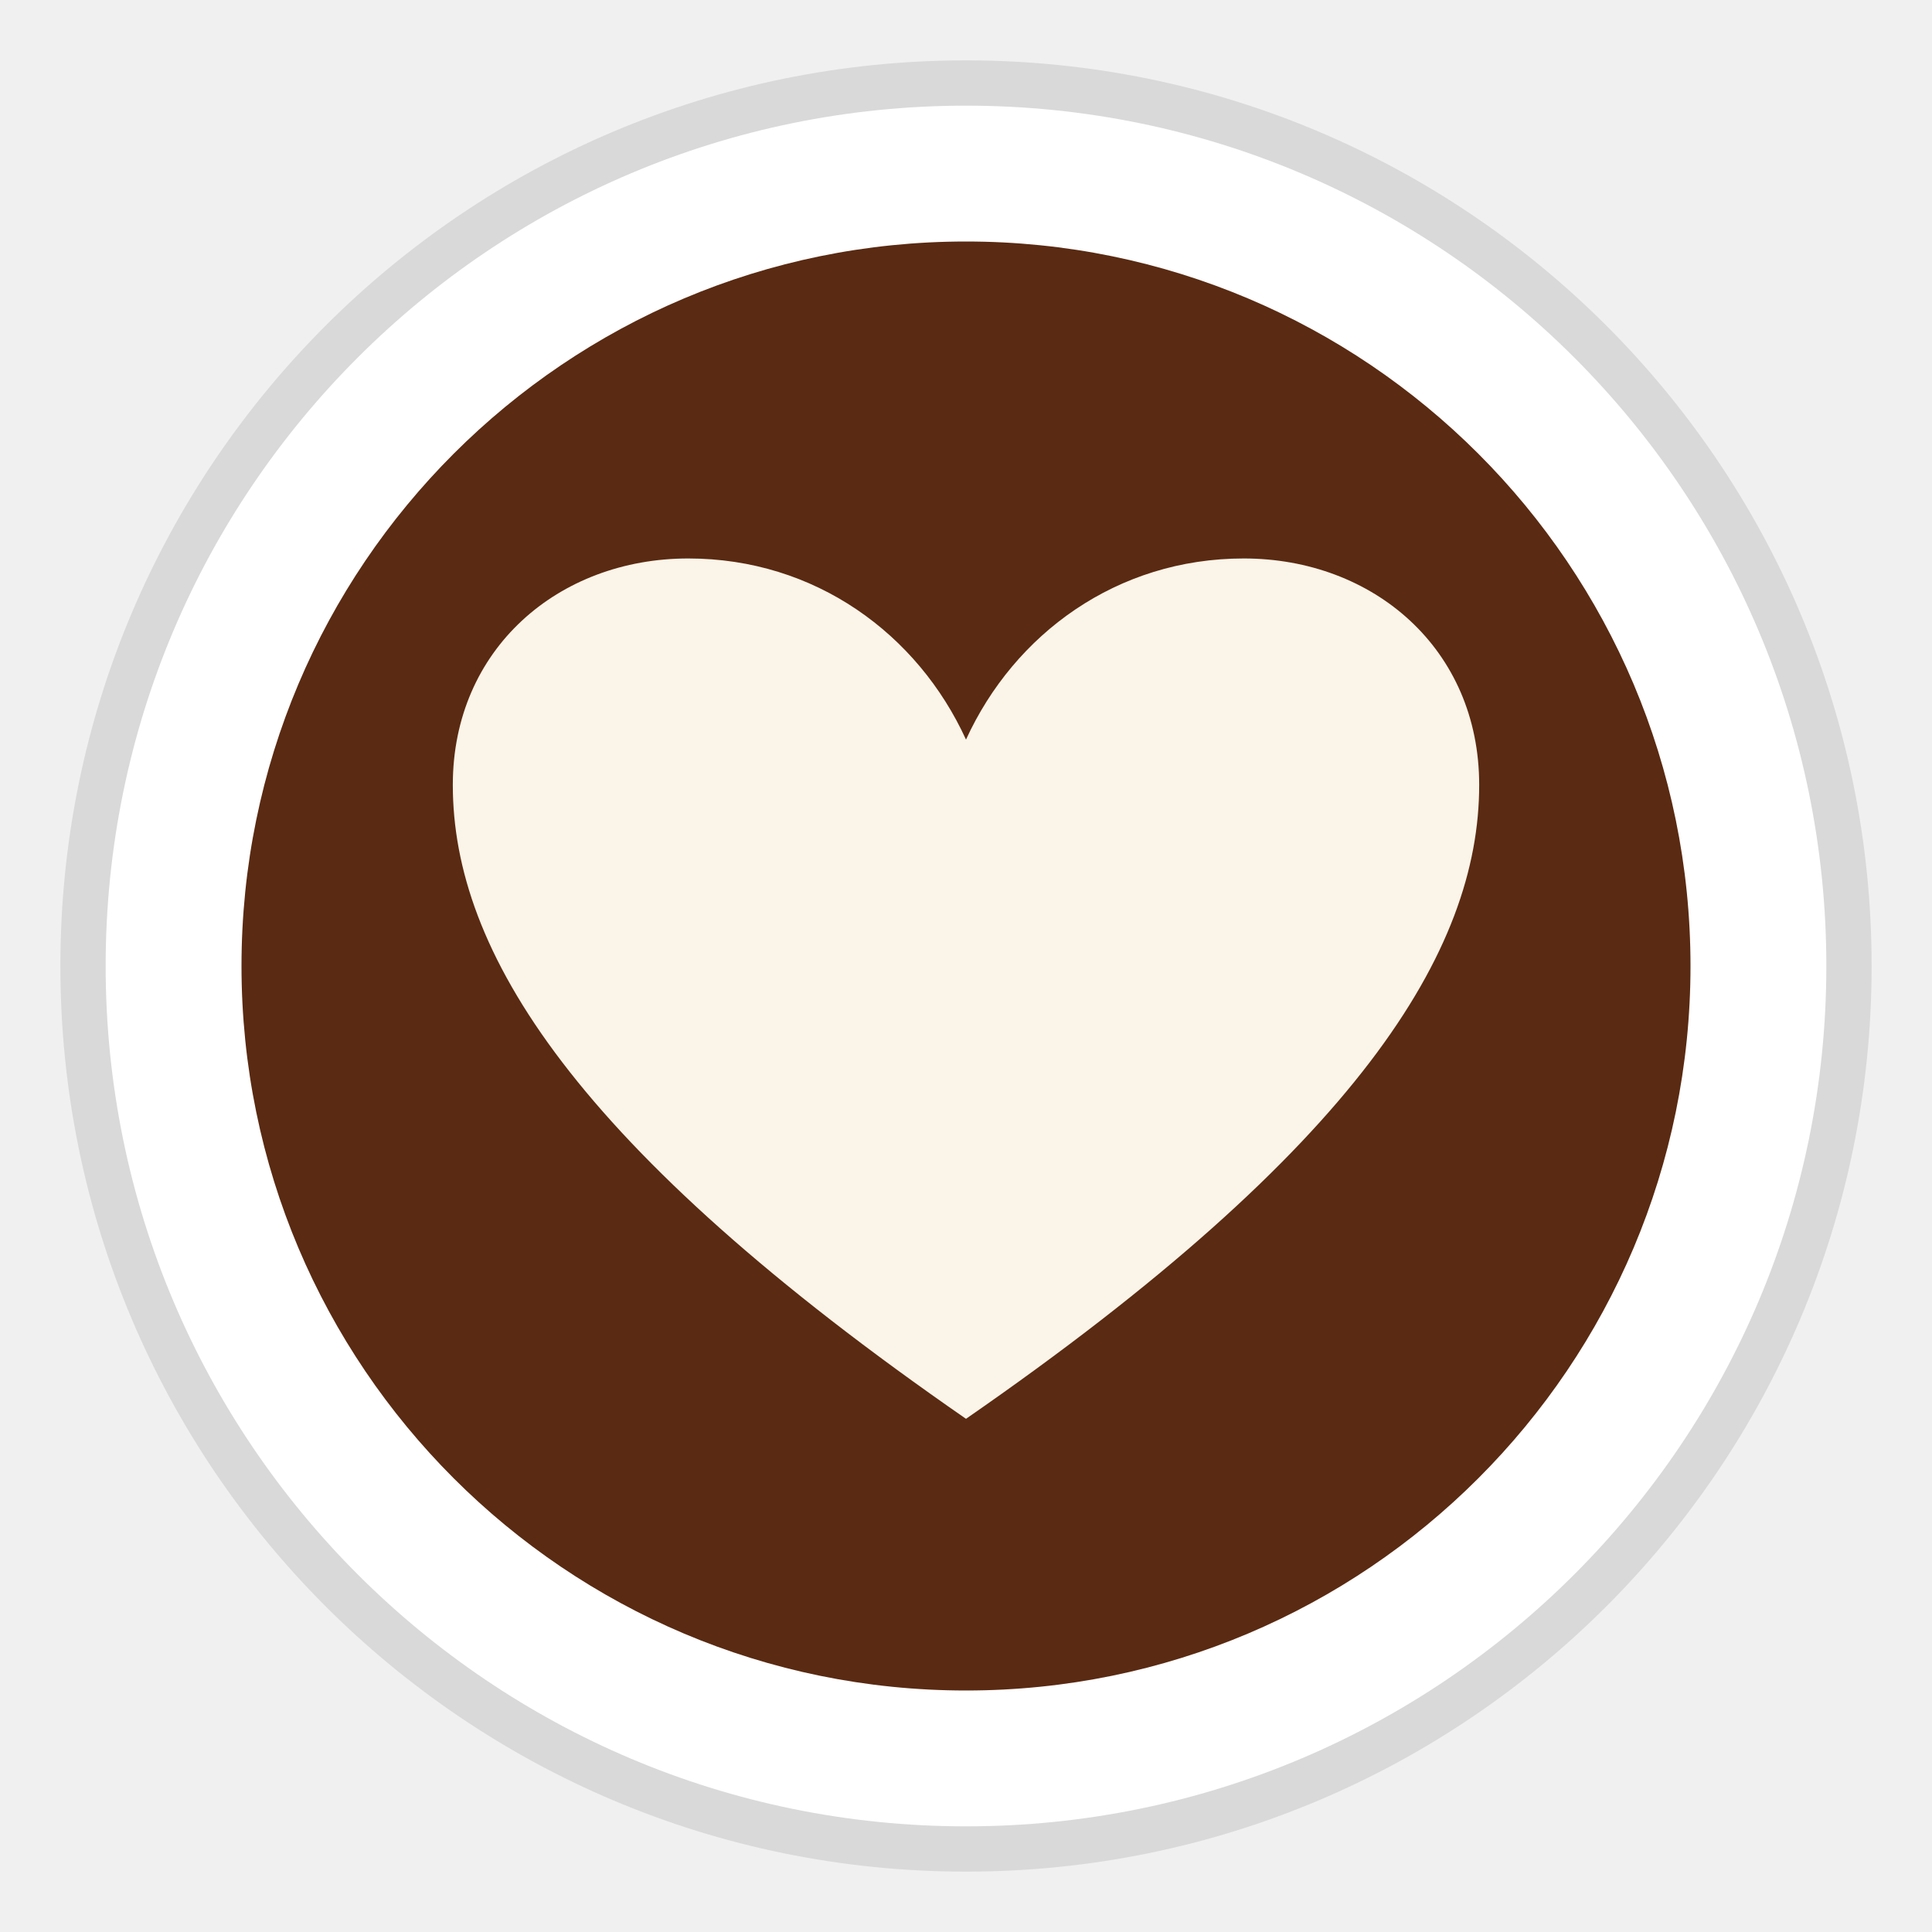
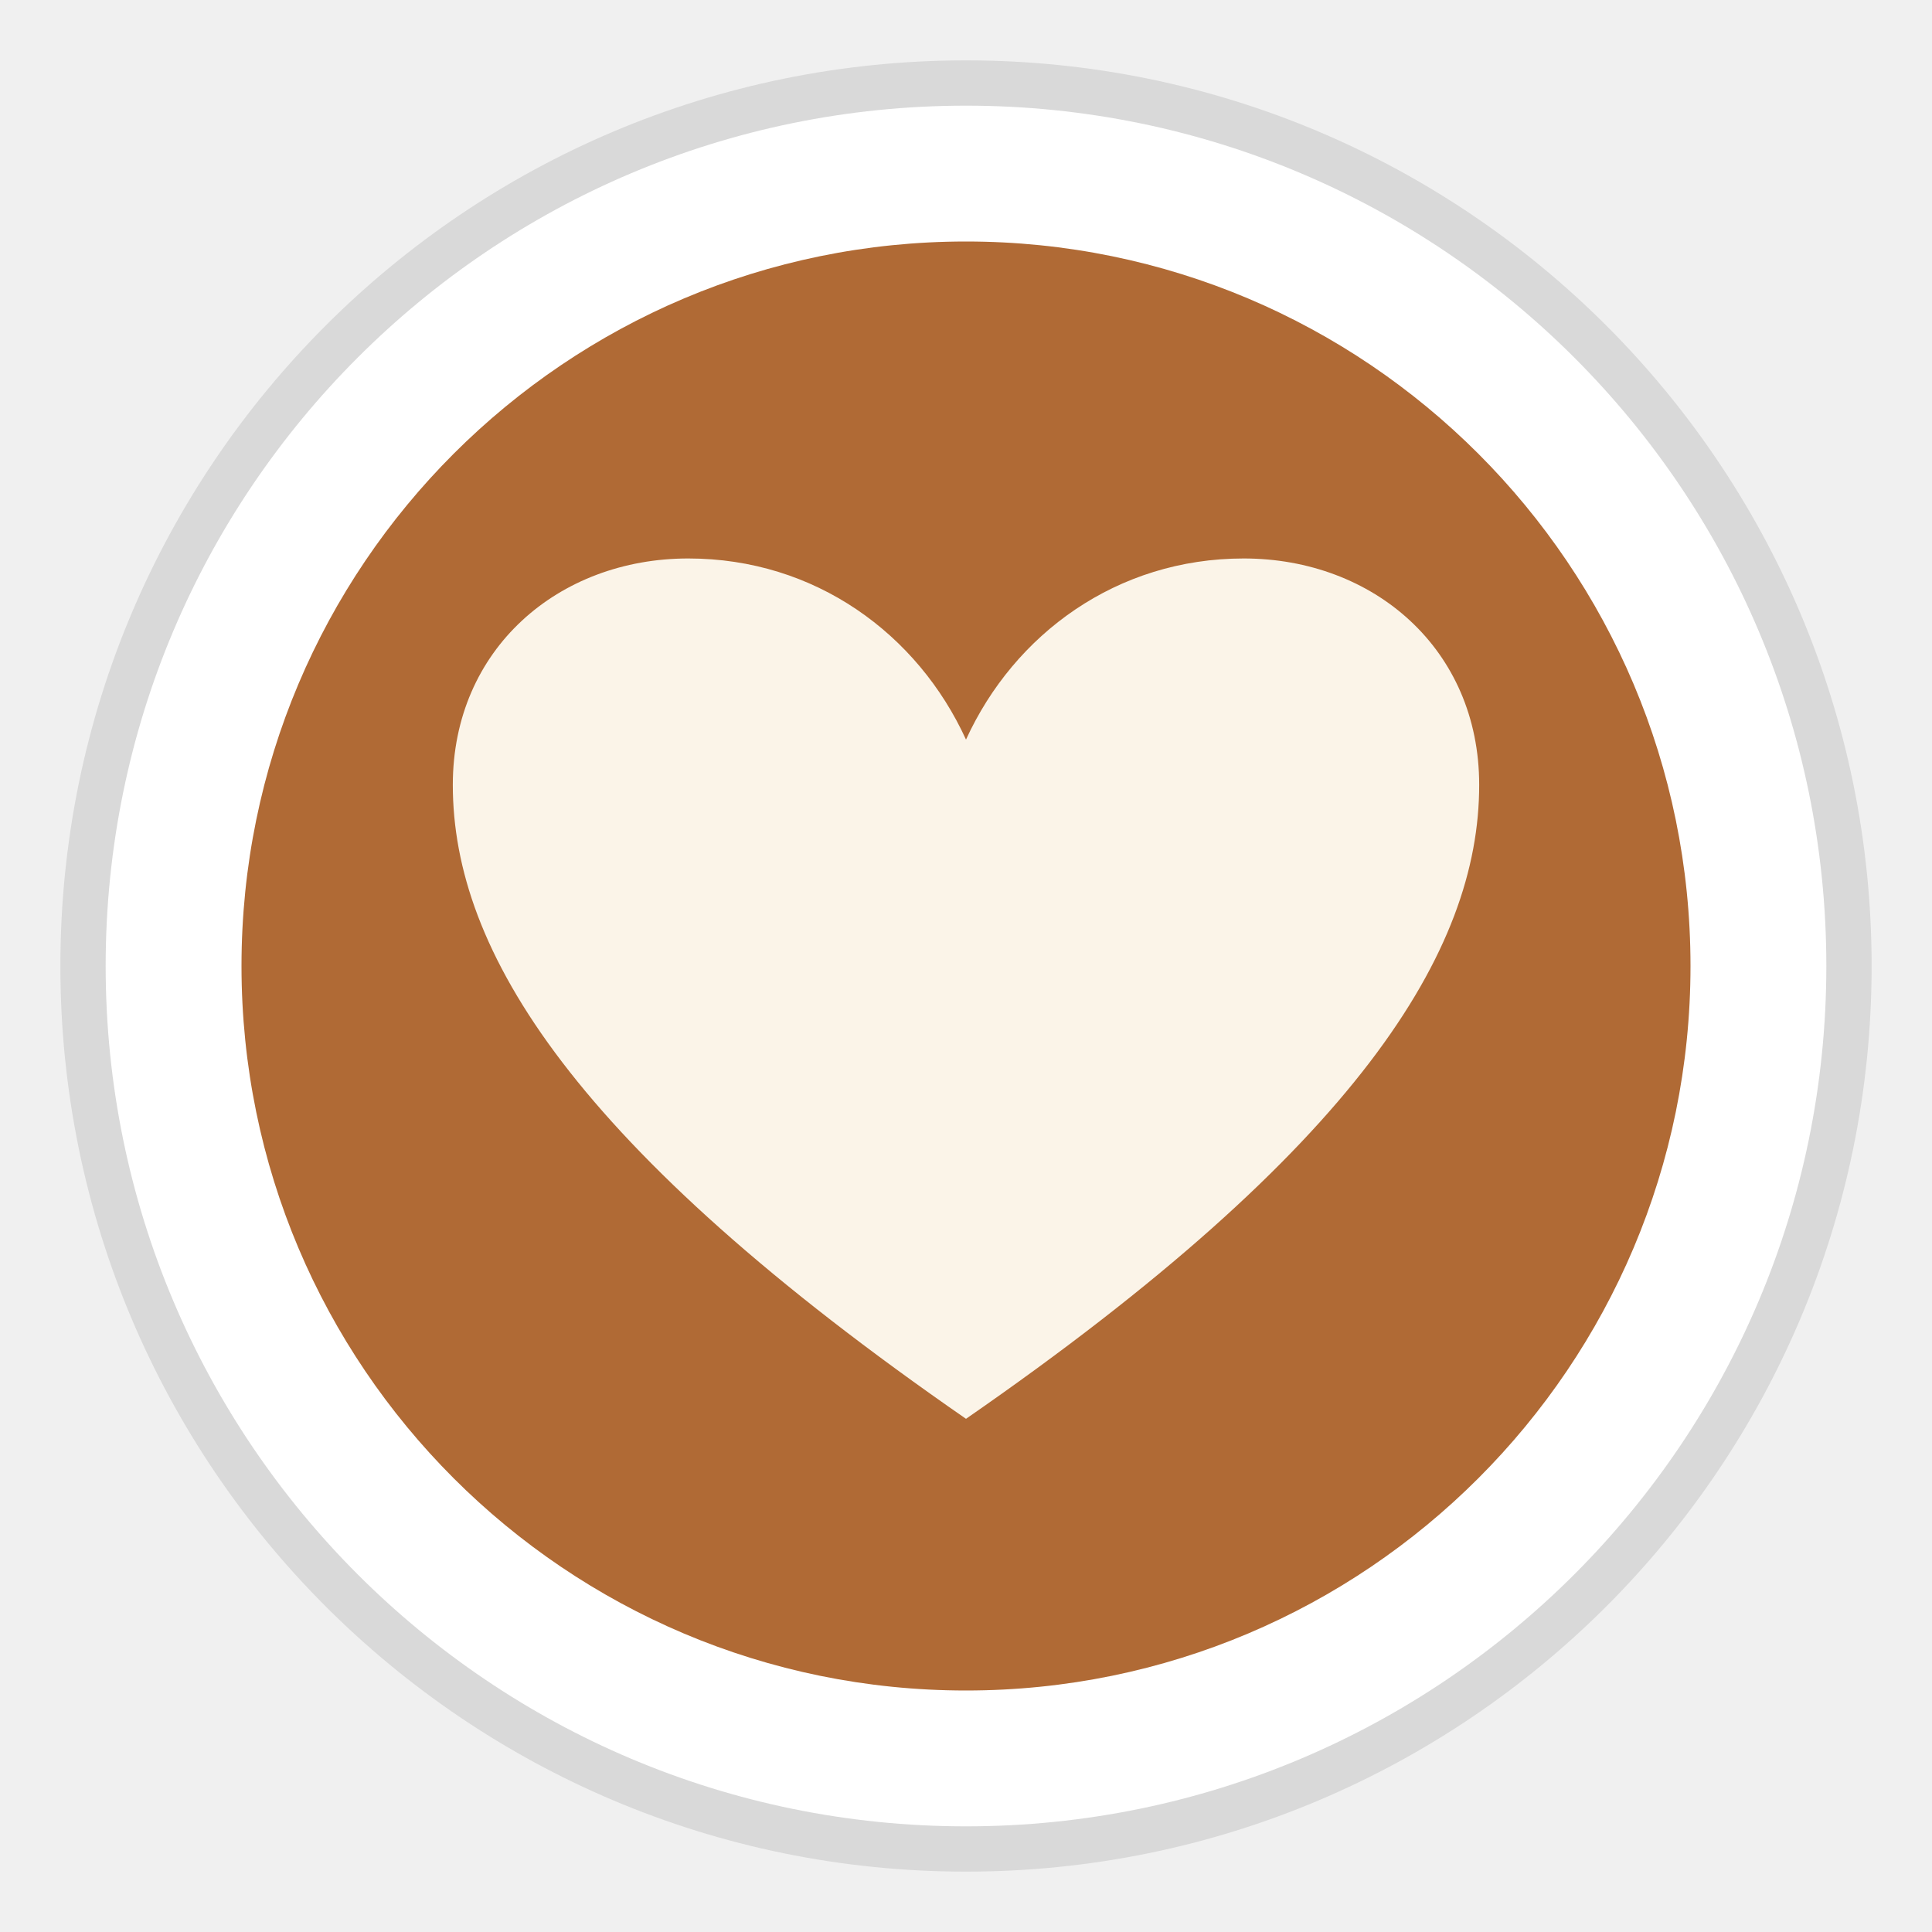
<svg xmlns="http://www.w3.org/2000/svg" viewBox="0 0 64 64">
  <circle cx="32" cy="32" r="30" fill="#d9d9d9" />
  <circle cx="32" cy="32" r="28.5" fill="#ffffff" />
-   <circle cx="32" cy="32" r="24" fill="#5a2a12" />
+   <circle cx="32" cy="32" r="24" fill="#b06a35" />
  <path d="M32 47 C19 38 15 31.5 15 26 C15 21.5 18.5 18.5 22.8 18.5 C27 18.5 30.4 21 32 24.5 C33.6 21 37 18.5 41.2 18.5 C45.5 18.5 49 21.5 49 26 C49 31.5 45 38 32 47 Z" fill="#fbf4e8" />
</svg>
